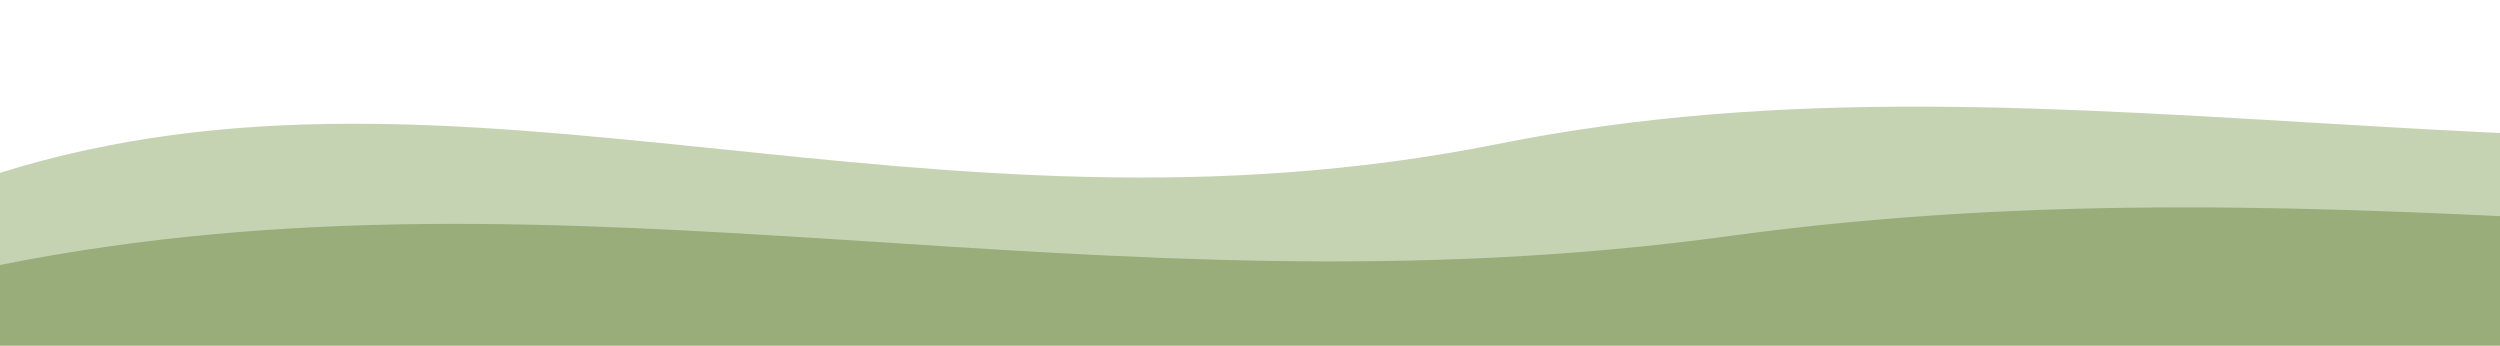
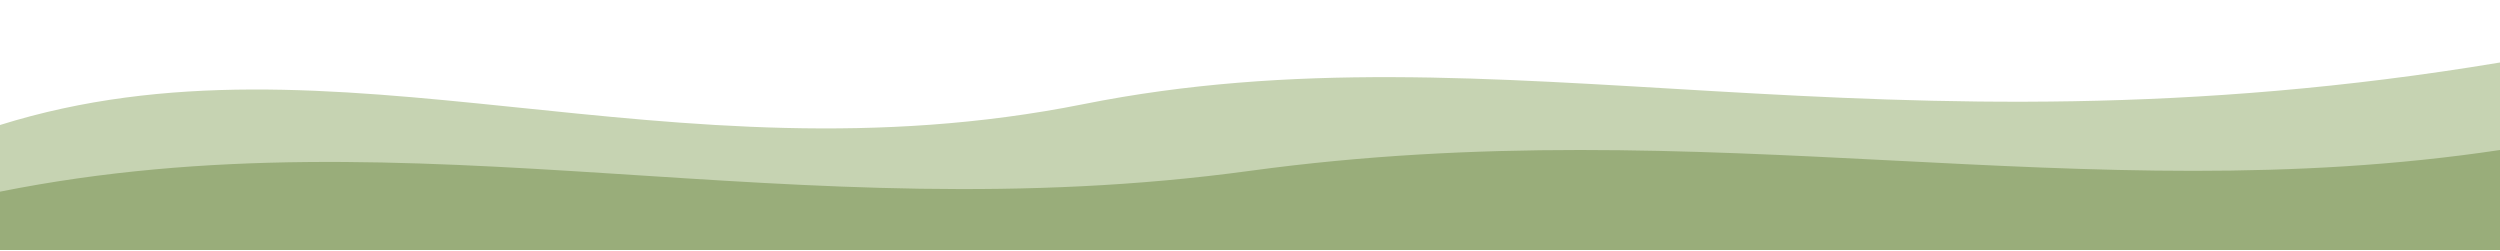
- <svg xmlns="http://www.w3.org/2000/svg" width="868" height="120" viewBox="0 0 868 120" fill="none">
+ <svg xmlns="http://www.w3.org/2000/svg" width="1200" height="120" viewBox="0 0 1200 120" fill="none">
  <path d="M0 60C160 10 320 90 520 50C720 10 900 80 1200 30V120H0V60Z" fill="#C6D3B2" />
  <path d="M0 92C200 52 380 112 600 82C820 52 1000 102 1200 72V120H0V92Z" fill="#99AD7A" />
</svg>
